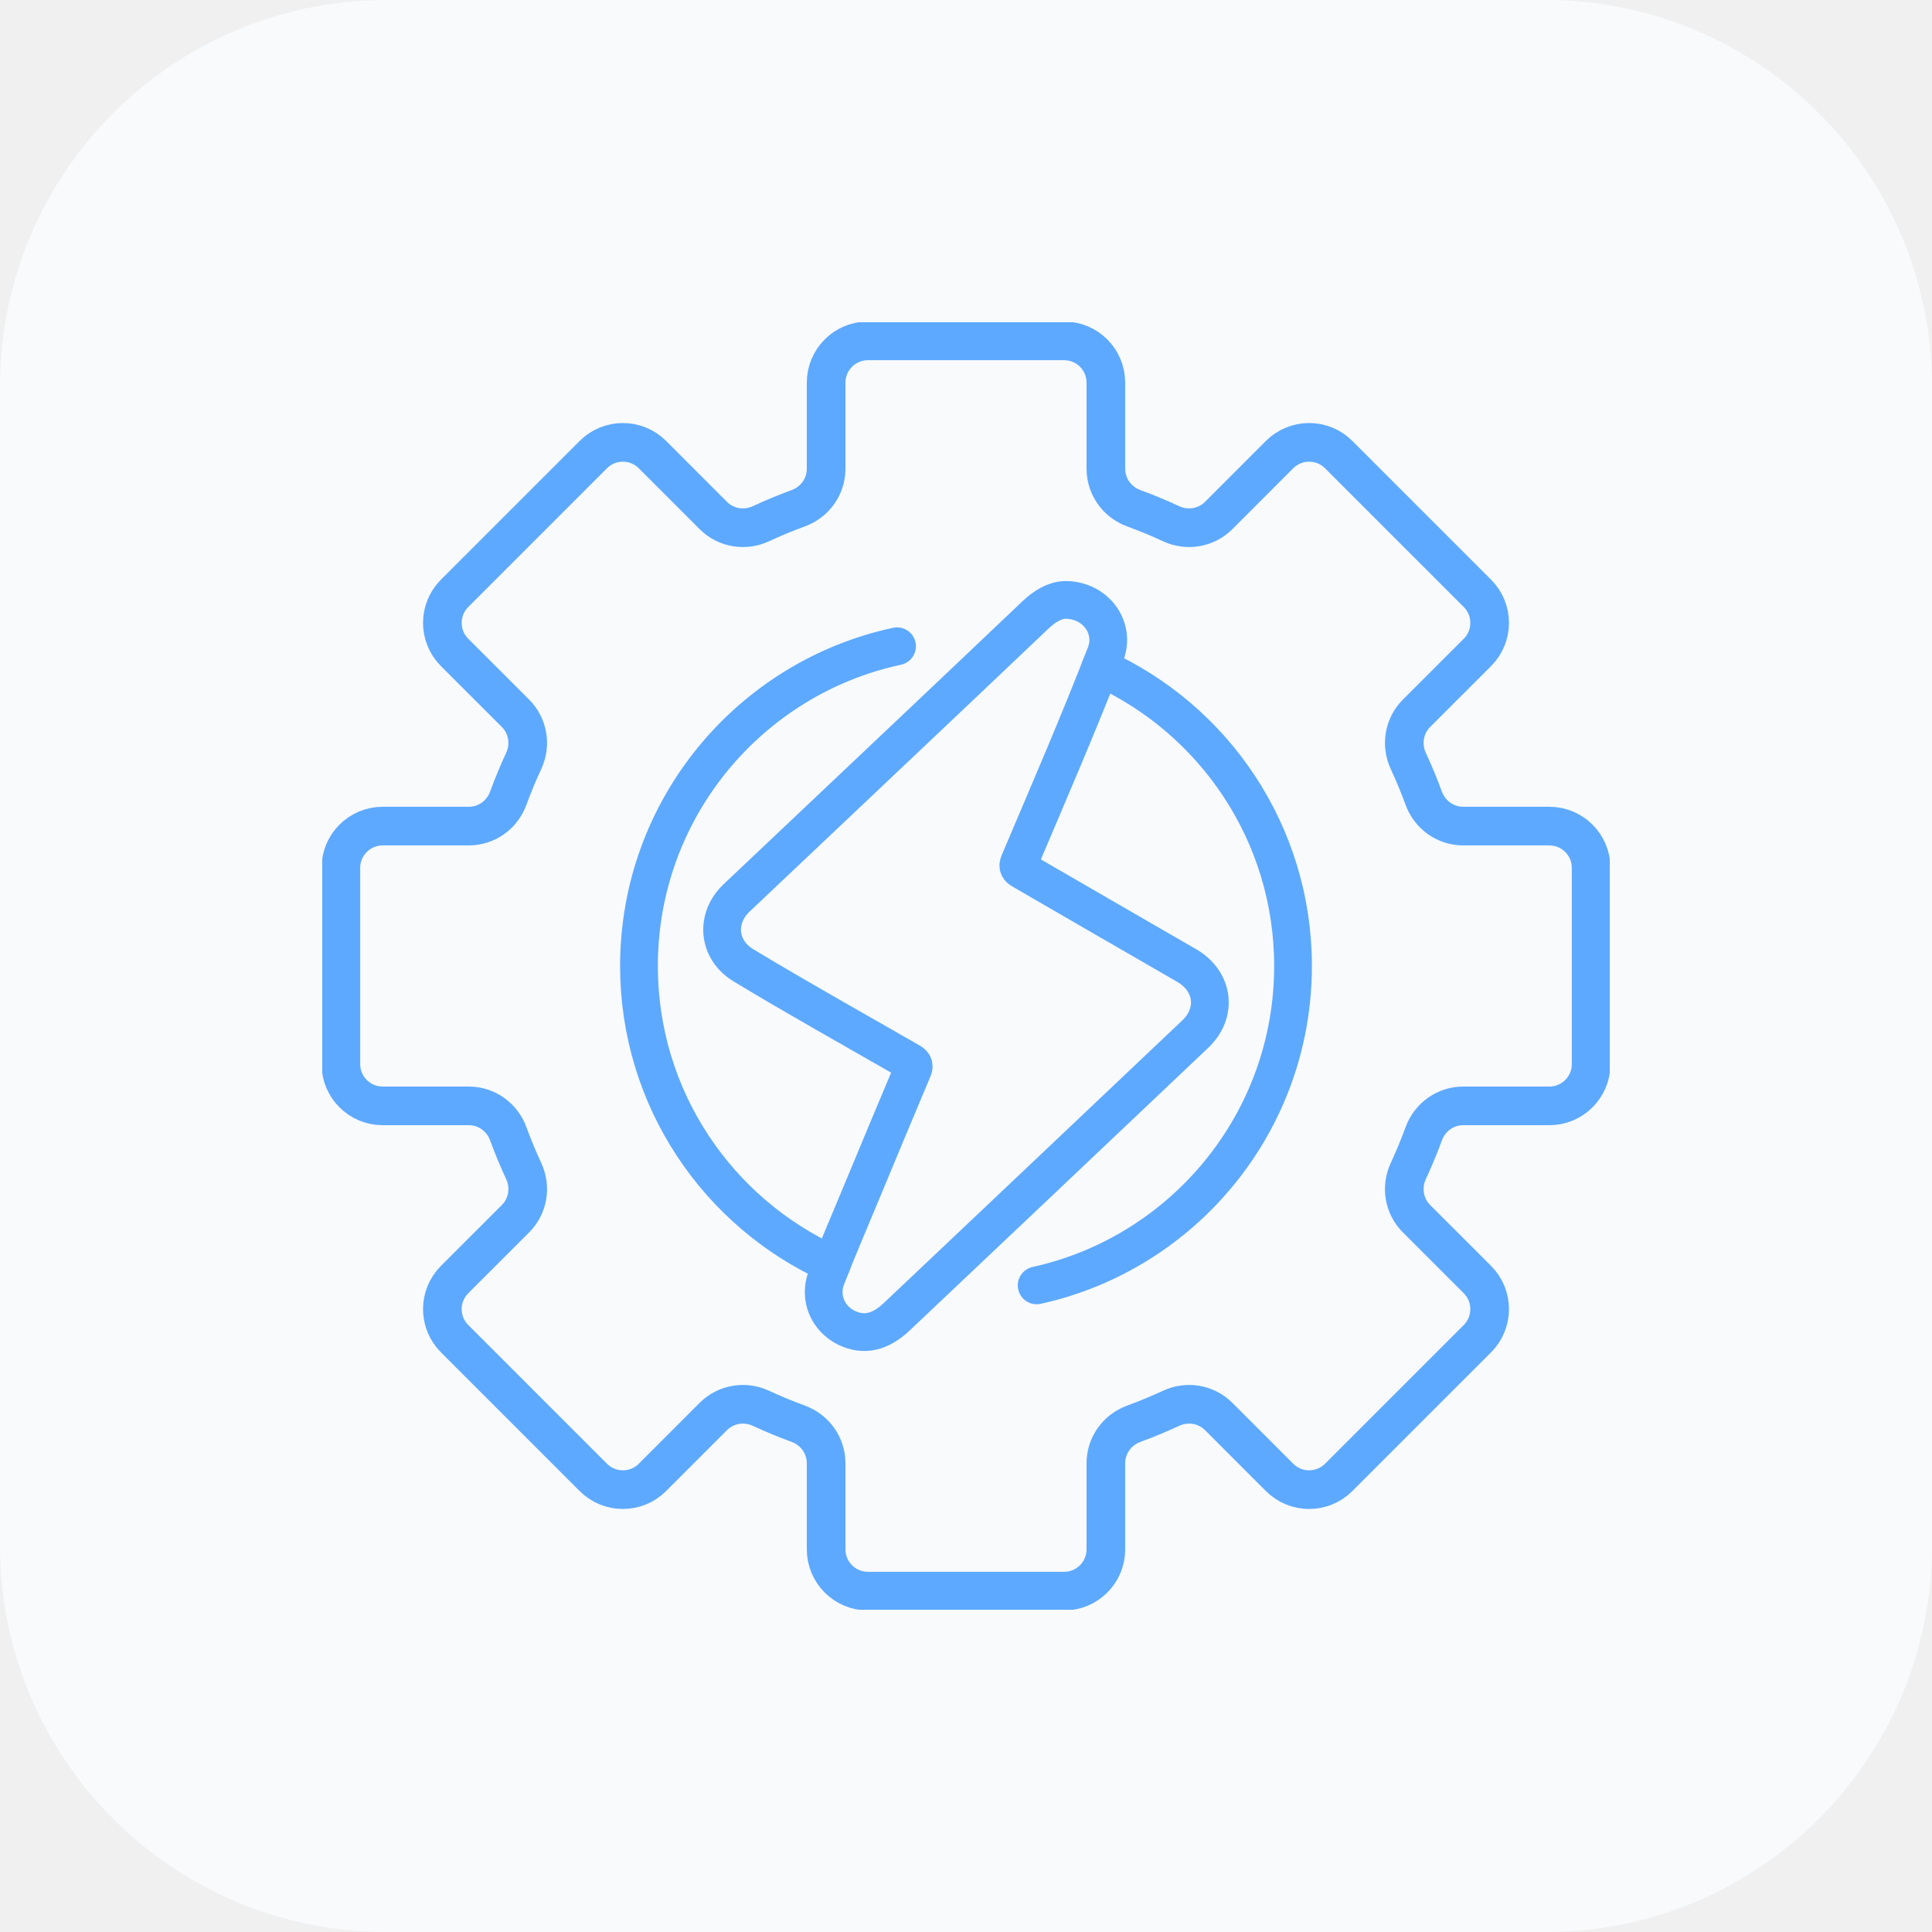
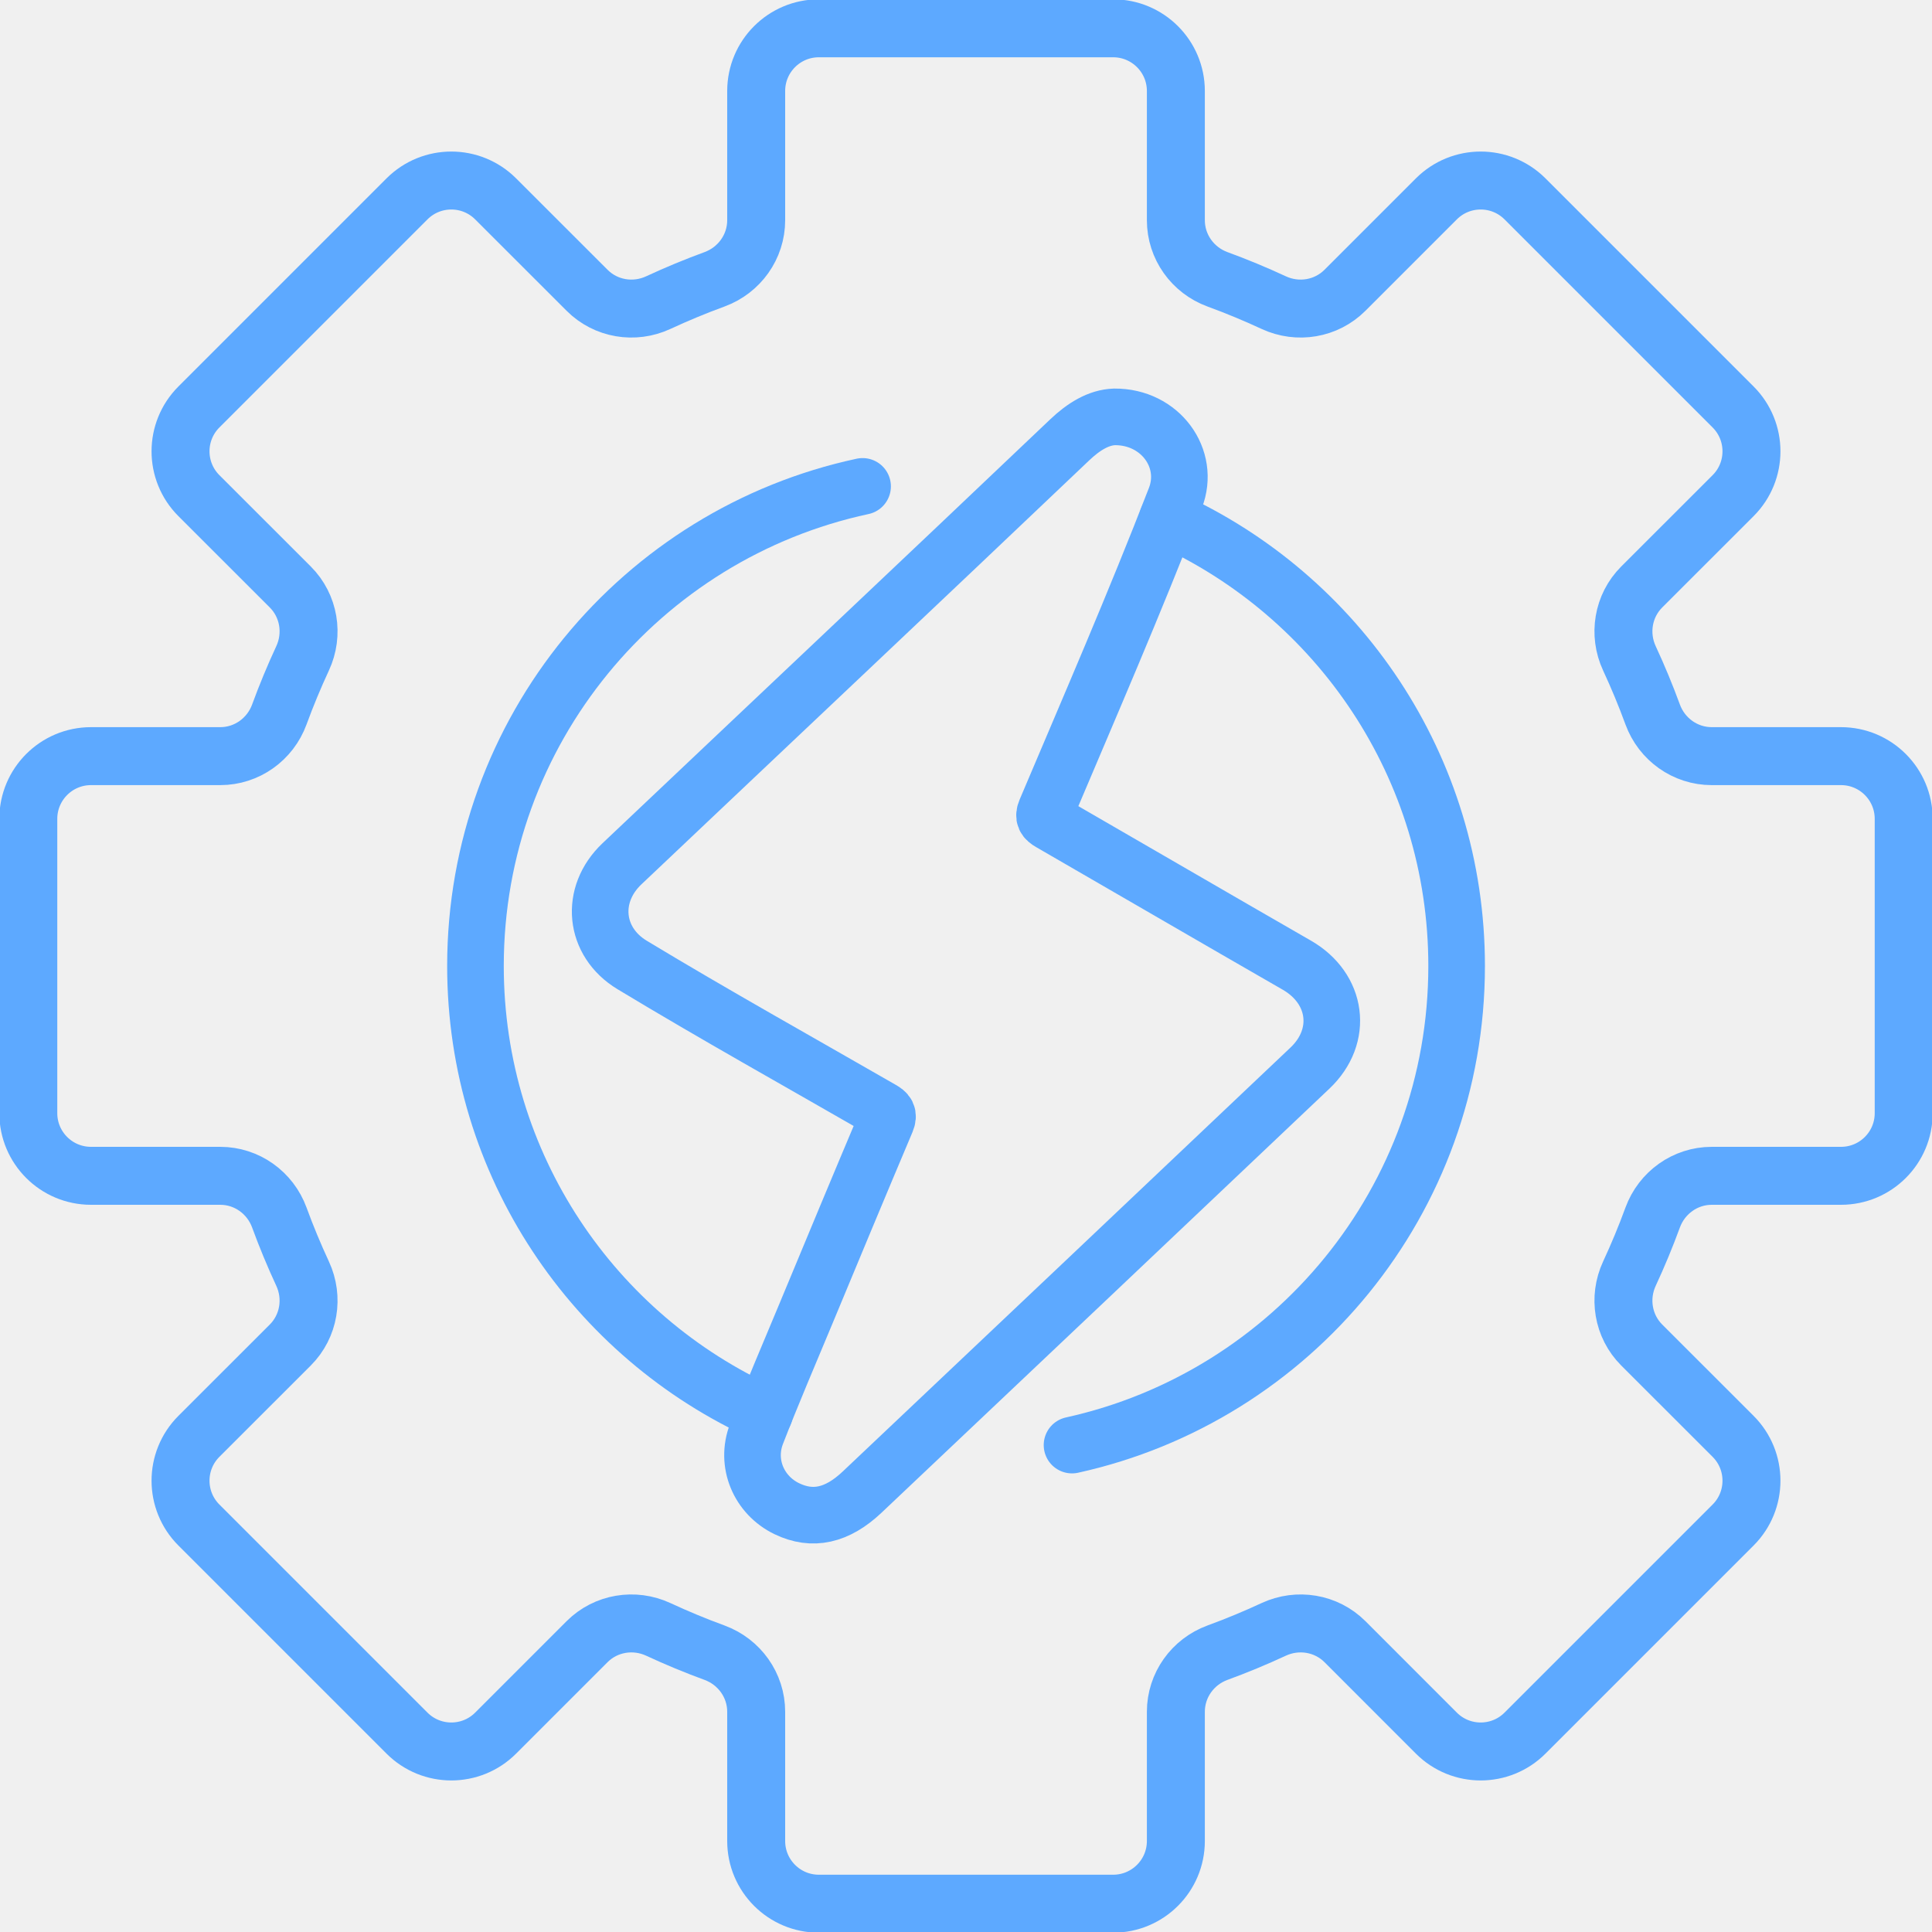
- <svg xmlns="http://www.w3.org/2000/svg" width="60" height="60" viewBox="0 0 60 60" fill="none">
-   <rect width="60" height="60" rx="12" fill="#F8FAFC" />
-   <g clip-path="url(#clip0_38_7772)">
-     <mask id="mask0_38_7772" style="mask-type:luminance" maskUnits="userSpaceOnUse" x="10" y="10" width="40" height="40">
-       <path d="M10 10H50V50H10V10Z" fill="white" />
+ <svg xmlns="http://www.w3.org/2000/svg" width="40" height="40" viewBox="0 0 40 40" fill="none">
+   <g clip-path="url(#clip0_38_7773)">
+     <mask id="mask0_38_7773" style="mask-type:luminance" maskUnits="userSpaceOnUse" x="0" y="0" width="40" height="40">
+       <path d="M0 3.8147e-06H40V40H0V3.8147e-06Z" fill="white" />
    </mask>
-     <g mask="url(#mask0_38_7772)">
-       <path d="M34.169 20.736C37.699 22.328 40.156 25.877 40.156 30C40.156 34.856 36.748 38.916 32.194 39.919" stroke="#5DA9FF" stroke-width="1.172" stroke-miterlimit="10" stroke-linecap="round" stroke-linejoin="round" />
-       <path d="M25.83 39.264C22.3 37.672 19.844 34.123 19.844 30C19.844 25.125 23.278 21.053 27.859 20.07" stroke="#5DA9FF" stroke-width="1.172" stroke-miterlimit="10" stroke-linecap="round" stroke-linejoin="round" />
-       <path d="M33.075 18.631C34.021 18.623 34.652 19.492 34.335 20.31C33.493 22.486 32.56 24.634 31.65 26.783C31.595 26.913 31.635 26.967 31.743 27.03C33.446 28.013 35.145 29.003 36.85 29.983C37.689 30.466 37.823 31.448 37.122 32.113C34.035 35.042 30.942 37.966 27.851 40.891C27.332 41.382 26.822 41.493 26.29 41.236C25.711 40.956 25.427 40.297 25.663 39.686C25.986 38.852 26.339 38.031 26.683 37.205C27.236 35.874 27.79 34.542 28.351 33.214C28.408 33.078 28.36 33.03 28.256 32.97C26.532 31.978 24.79 31.007 23.088 29.979C22.295 29.5 22.201 28.524 22.877 27.884C25.967 24.957 29.065 22.039 32.149 19.105C32.433 18.835 32.745 18.642 33.075 18.631Z" stroke="#5DA9FF" stroke-width="1.172" stroke-miterlimit="10" stroke-linecap="round" stroke-linejoin="round" />
-       <path d="M25.656 11.884V14.56C25.656 15.109 25.308 15.594 24.793 15.783C24.397 15.928 24.009 16.088 23.63 16.265C23.132 16.496 22.543 16.399 22.154 16.011L20.262 14.118C19.755 13.611 18.933 13.611 18.426 14.118L14.118 18.426C13.611 18.933 13.611 19.755 14.118 20.262L16.011 22.154C16.399 22.543 16.496 23.132 16.265 23.63C16.089 24.009 15.928 24.397 15.783 24.793C15.594 25.308 15.109 25.655 14.56 25.655H11.884C11.167 25.655 10.586 26.237 10.586 26.953V33.047C10.586 33.763 11.167 34.344 11.884 34.344H14.56C15.109 34.344 15.594 34.692 15.783 35.207C15.928 35.603 16.089 35.991 16.265 36.37C16.496 36.868 16.399 37.457 16.011 37.846L14.118 39.738C13.611 40.245 13.611 41.067 14.118 41.574L18.426 45.882C18.933 46.389 19.755 46.389 20.262 45.882L22.154 43.989C22.543 43.601 23.132 43.504 23.63 43.735C24.009 43.911 24.397 44.072 24.793 44.217C25.308 44.406 25.656 44.891 25.656 45.44V48.116C25.656 48.833 26.237 49.414 26.953 49.414H33.047C33.763 49.414 34.344 48.833 34.344 48.116V45.44C34.344 44.891 34.692 44.406 35.207 44.217C35.603 44.072 35.991 43.911 36.37 43.735C36.868 43.504 37.457 43.601 37.846 43.989L39.738 45.882C40.245 46.389 41.067 46.389 41.574 45.882L45.882 41.574C46.389 41.067 46.389 40.245 45.882 39.738L43.989 37.846C43.601 37.457 43.504 36.868 43.735 36.37C43.911 35.991 44.072 35.603 44.217 35.207C44.406 34.692 44.891 34.344 45.44 34.344H48.116C48.833 34.344 49.414 33.763 49.414 33.047V26.953C49.414 26.237 48.833 25.655 48.116 25.655H45.44C44.891 25.655 44.406 25.308 44.217 24.793C44.072 24.397 43.911 24.009 43.735 23.63C43.504 23.132 43.601 22.543 43.989 22.154L45.882 20.262C46.389 19.755 46.389 18.933 45.882 18.426L41.574 14.118C41.067 13.611 40.245 13.611 39.738 14.118L37.846 16.011C37.457 16.399 36.868 16.496 36.37 16.265C35.991 16.088 35.603 15.928 35.207 15.783C34.692 15.594 34.344 15.109 34.344 14.56V11.884C34.344 11.167 33.763 10.586 33.047 10.586H26.953C26.237 10.586 25.656 11.167 25.656 11.884Z" stroke="#5DA9FF" stroke-width="1.2" stroke-miterlimit="10" stroke-linecap="round" stroke-linejoin="round" />
+     <g mask="url(#mask0_38_7773)">
+       <path d="M24.171 10.736C27.701 12.328 30.158 15.877 30.158 20C30.158 24.856 26.75 28.916 22.195 29.919" stroke="#5DA9FF" stroke-width="1.172" stroke-miterlimit="10" stroke-linecap="round" stroke-linejoin="round" />
+       <path d="M15.83 29.264C12.3 27.672 9.844 24.123 9.844 20C9.844 15.125 13.278 11.053 17.859 10.07" stroke="#5DA9FF" stroke-width="1.172" stroke-miterlimit="10" stroke-linecap="round" stroke-linejoin="round" />
+       <path d="M23.075 8.631C24.021 8.623 24.652 9.492 24.335 10.31C23.493 12.486 22.56 14.634 21.65 16.783C21.595 16.913 21.635 16.967 21.743 17.03C23.446 18.013 25.145 19.003 26.85 19.983C27.689 20.466 27.823 21.448 27.122 22.113C24.035 25.042 20.942 27.966 17.851 30.891C17.332 31.382 16.822 31.493 16.29 31.236C15.711 30.956 15.427 30.297 15.663 29.686C15.986 28.852 16.339 28.031 16.683 27.205C17.236 25.874 17.79 24.542 18.351 23.214C18.408 23.078 18.36 23.03 18.256 22.97C16.532 21.978 14.79 21.007 13.088 19.979C12.295 19.5 12.201 18.524 12.877 17.884C15.967 14.957 19.065 12.039 22.149 9.105C22.433 8.835 22.745 8.641 23.075 8.631Z" stroke="#5DA9FF" stroke-width="1.172" stroke-miterlimit="10" stroke-linecap="round" stroke-linejoin="round" />
+       <path d="M15.656 1.884V4.56C15.656 5.109 15.308 5.594 14.793 5.783C14.397 5.928 14.009 6.089 13.63 6.265C13.132 6.496 12.543 6.399 12.155 6.01L10.262 4.118C9.755 3.611 8.933 3.611 8.426 4.118L4.118 8.426C3.611 8.933 3.611 9.755 4.118 10.262L6.011 12.154C6.399 12.543 6.496 13.132 6.265 13.63C6.089 14.009 5.928 14.397 5.783 14.793C5.594 15.308 5.109 15.655 4.56 15.655H1.884C1.167 15.655 0.586 16.237 0.586 16.953V23.047C0.586 23.763 1.167 24.344 1.884 24.344H4.56C5.109 24.344 5.594 24.692 5.783 25.207C5.928 25.603 6.089 25.991 6.265 26.37C6.496 26.868 6.399 27.457 6.011 27.846L4.118 29.738C3.611 30.245 3.611 31.067 4.118 31.574L8.426 35.882C8.933 36.389 9.755 36.389 10.262 35.882L12.155 33.989C12.543 33.601 13.132 33.504 13.63 33.735C14.009 33.911 14.397 34.072 14.793 34.217C15.308 34.406 15.656 34.891 15.656 35.44V38.116C15.656 38.833 16.237 39.414 16.953 39.414H23.047C23.763 39.414 24.345 38.833 24.345 38.116V35.44C24.345 34.891 24.692 34.406 25.207 34.217C25.603 34.072 25.991 33.911 26.37 33.735C26.868 33.504 27.457 33.601 27.846 33.989L29.738 35.882C30.245 36.389 31.067 36.389 31.574 35.882L35.882 31.574C36.389 31.067 36.389 30.245 35.882 29.738L33.989 27.846C33.601 27.457 33.504 26.868 33.735 26.37C33.911 25.991 34.072 25.603 34.217 25.207C34.406 24.692 34.891 24.344 35.44 24.344H38.116C38.833 24.344 39.414 23.763 39.414 23.047V16.953C39.414 16.237 38.833 15.655 38.116 15.655H35.44C34.891 15.655 34.406 15.308 34.217 14.793C34.072 14.397 33.911 14.009 33.735 13.63C33.504 13.132 33.601 12.543 33.989 12.154L35.882 10.262C36.389 9.755 36.389 8.933 35.882 8.426L31.574 4.118C31.067 3.611 30.245 3.611 29.738 4.118L27.846 6.01C27.457 6.399 26.868 6.496 26.37 6.265C25.991 6.089 25.603 5.928 25.207 5.783C24.692 5.594 24.345 5.109 24.345 4.56V1.884C24.345 1.167 23.763 0.586 23.047 0.586H16.953C16.237 0.586 15.656 1.167 15.656 1.884Z" stroke="#5DA9FF" stroke-width="1.2" stroke-miterlimit="10" stroke-linecap="round" stroke-linejoin="round" />
    </g>
  </g>
  <defs>
-     <clipPath id="clip0_38_7772">
-       <rect width="40" height="40" fill="white" transform="translate(10 10)" />
+     <clipPath id="clip0_38_7773">
+       <rect width="40" height="40" fill="white" />
    </clipPath>
  </defs>
</svg>
